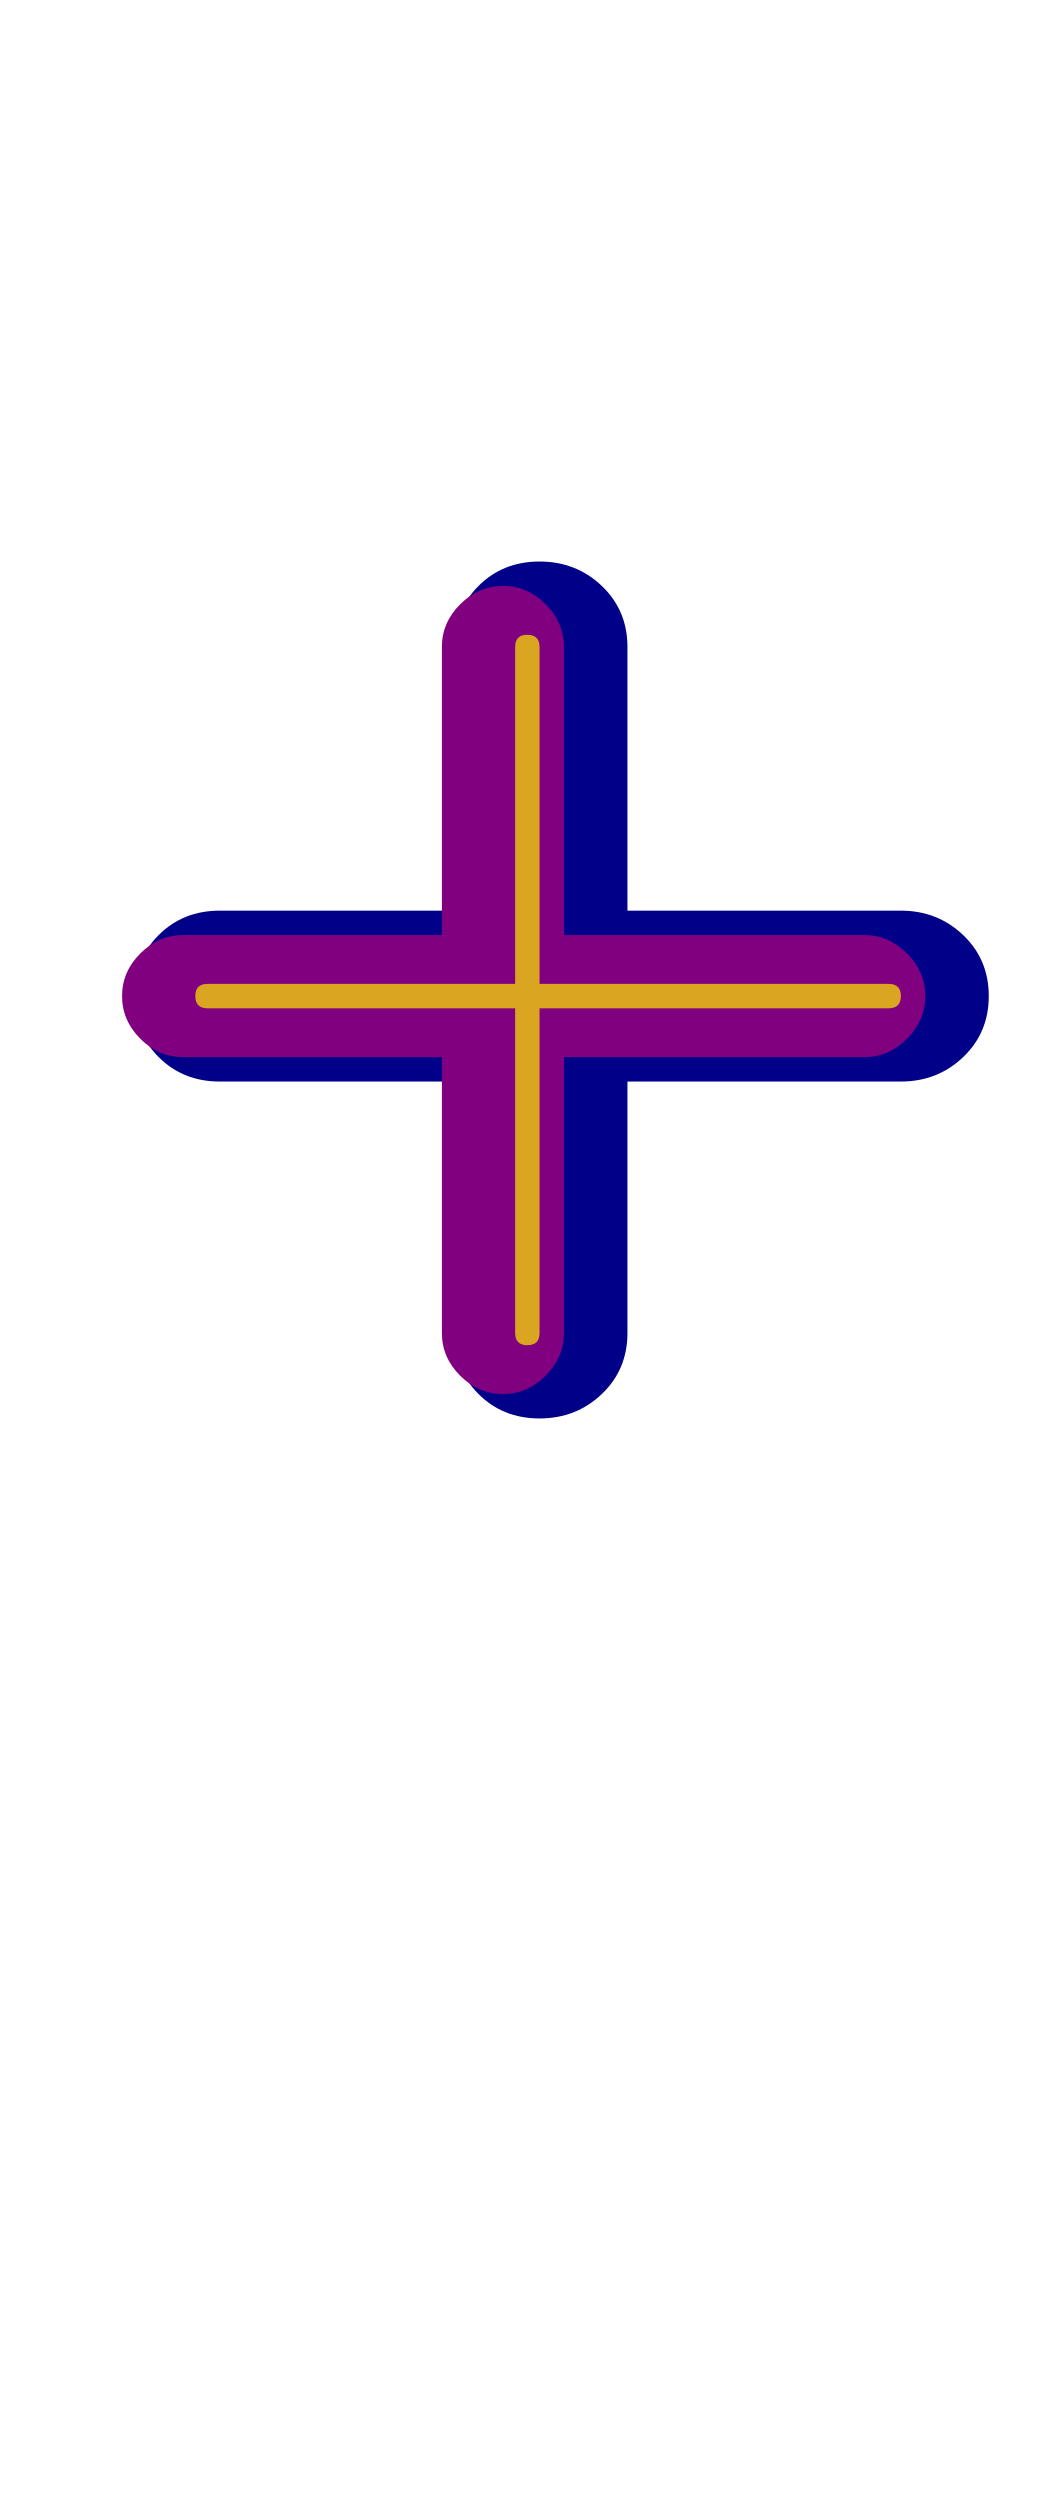
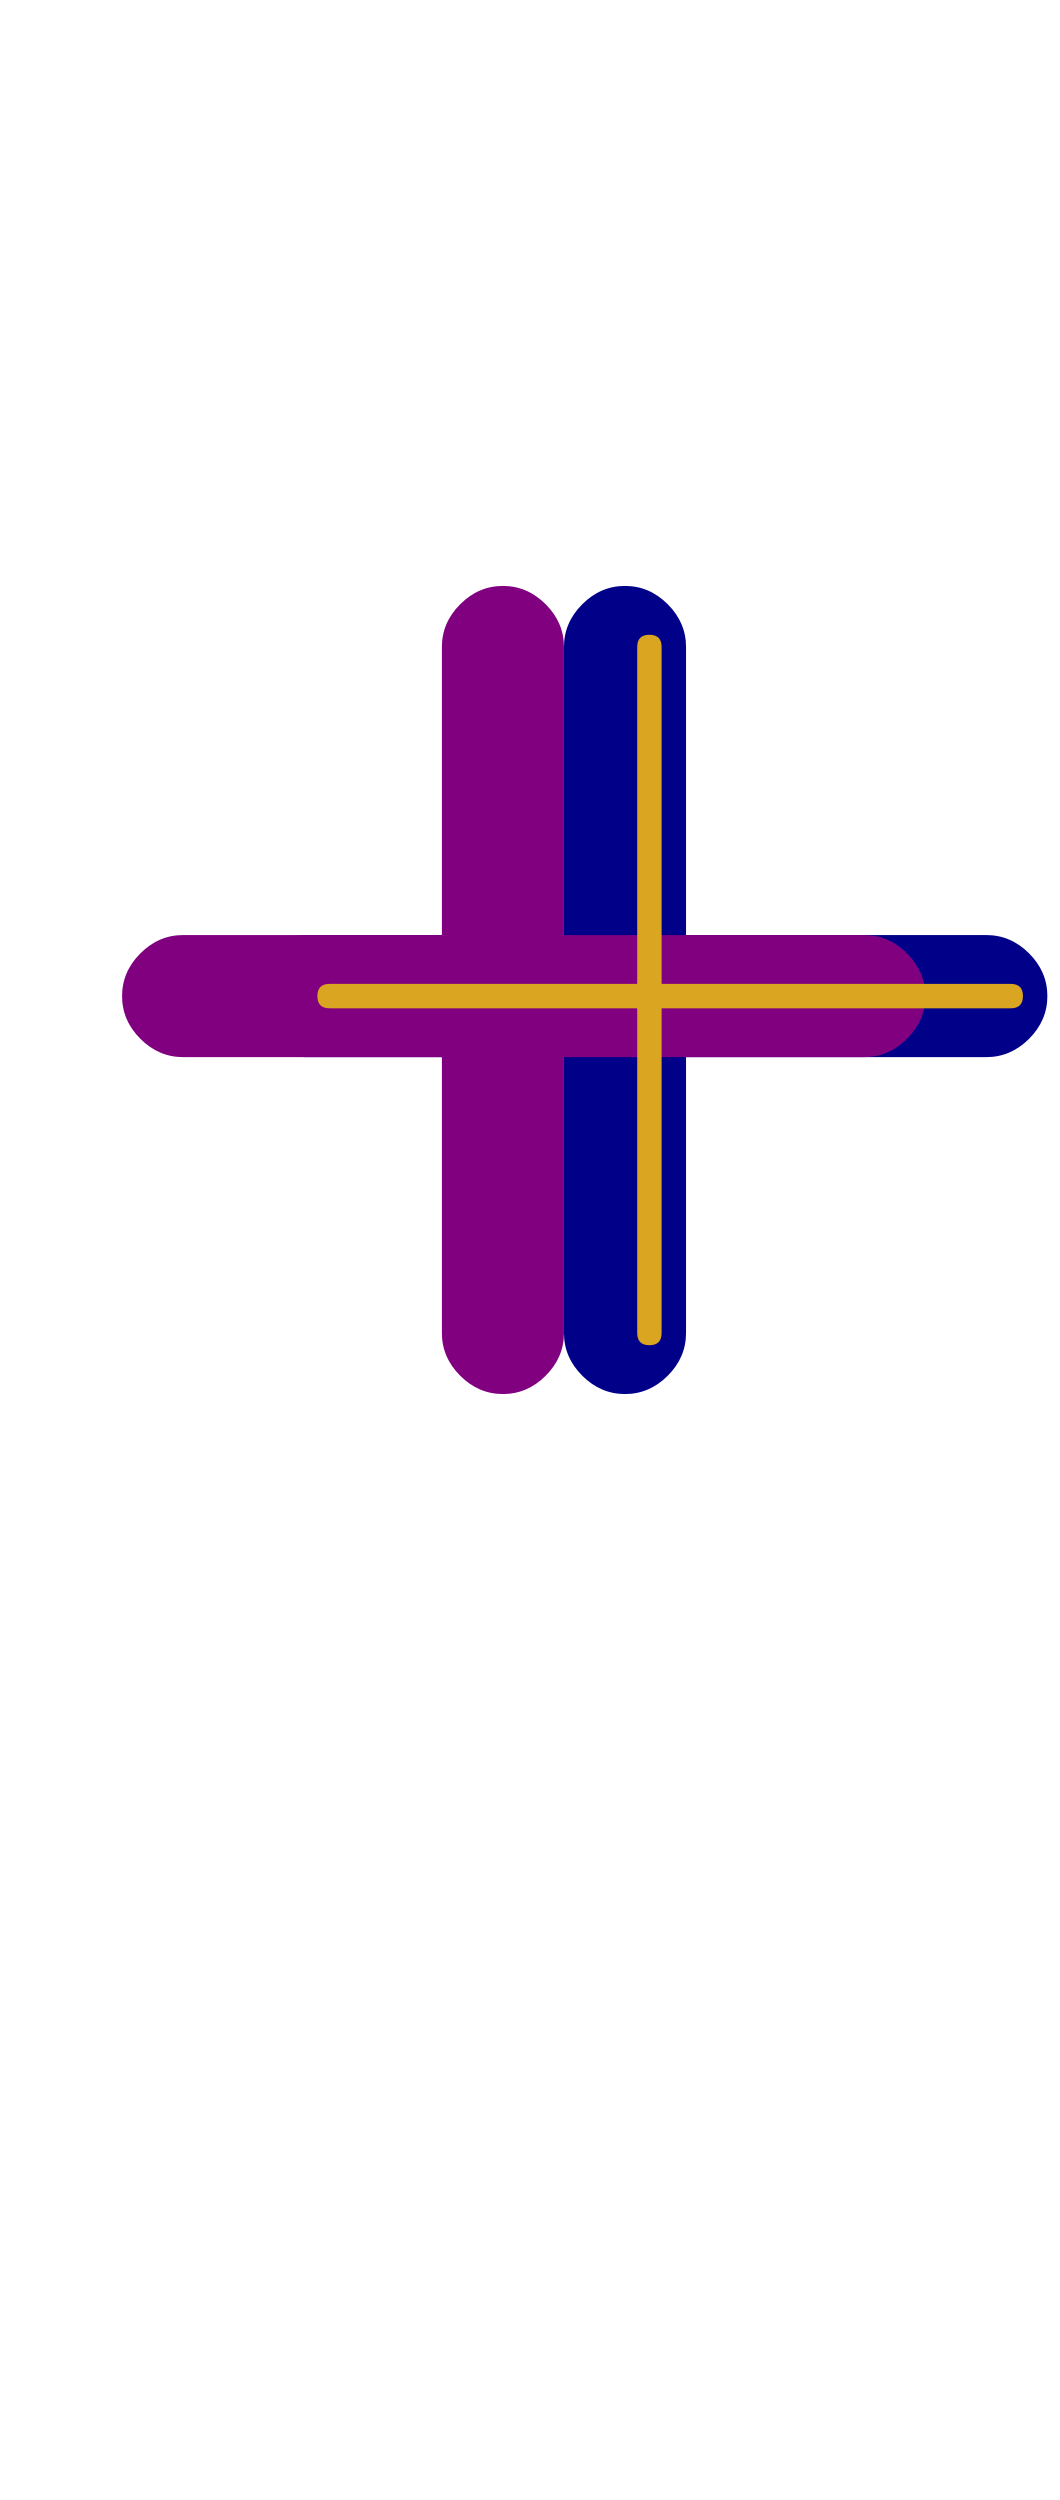
<svg xmlns="http://www.w3.org/2000/svg" id="glyph14" viewBox="0 0 434 1024">
  <defs />
  <g transform="translate(0, 819)">
-     <path fill="#000088" d="M186 -554Q186 -569 196 -579Q206 -589 221 -589Q236 -589 246.5 -579Q257 -569 257 -554V-273Q257 -258 246.5 -248Q236 -238 221 -238Q206 -238 196 -248Q186 -258 186 -273ZM90 -376Q75 -376 65 -386Q55 -396 55 -411Q55 -426 65 -436Q75 -446 90 -446H369Q384 -446 394.5 -436Q405 -426 405 -411Q405 -396 394.5 -386Q384 -376 369 -376Z" />
+     <path fill="#000088" d="M231 -554Q231 -564 238.5 -571.5Q246 -579 256 -579Q266 -579 273.5 -571.5Q281 -564 281 -554V-273Q281 -263 273.5 -255.5Q266 -248 256 -248Q246 -248 238.5 -255.5Q231 -263 231 -273ZM125 -386Q115 -386 107.5 -393.5Q100 -401 100 -411Q100 -421 107.5 -428.5Q115 -436 125 -436H404Q414 -436 421.5 -428.5Q429 -421 429 -411Q429 -401 421.5 -393.5Q414 -386 404 -386Z" />
    <path fill="#800080" d="M181 -554Q181 -564 188.5 -571.5Q196 -579 206 -579Q216 -579 223.5 -571.5Q231 -564 231 -554V-273Q231 -263 223.5 -255.5Q216 -248 206 -248Q196 -248 188.5 -255.5Q181 -263 181 -273ZM75 -386Q65 -386 57.5 -393.5Q50 -401 50 -411Q50 -421 57.5 -428.5Q65 -436 75 -436H354Q364 -436 371.5 -428.5Q379 -421 379 -411Q379 -401 371.5 -393.5Q364 -386 354 -386Z" />
-     <path fill="#daa520" d="M211 -554Q211 -559 216 -559Q221 -559 221 -554V-273Q221 -268 216 -268Q211 -268 211 -273ZM85 -406Q80 -406 80 -411Q80 -416 85 -416H364Q369 -416 369 -411Q369 -406 364 -406Z" />
+     <path fill="#daa520" d="M261 -554Q261 -559 266 -559Q271 -559 271 -554V-273Q271 -268 266 -268Q261 -268 261 -273ZM135 -406Q130 -406 130 -411Q130 -416 135 -416H414Q419 -416 419 -411Q419 -406 414 -406Z" />
  </g>
</svg>
